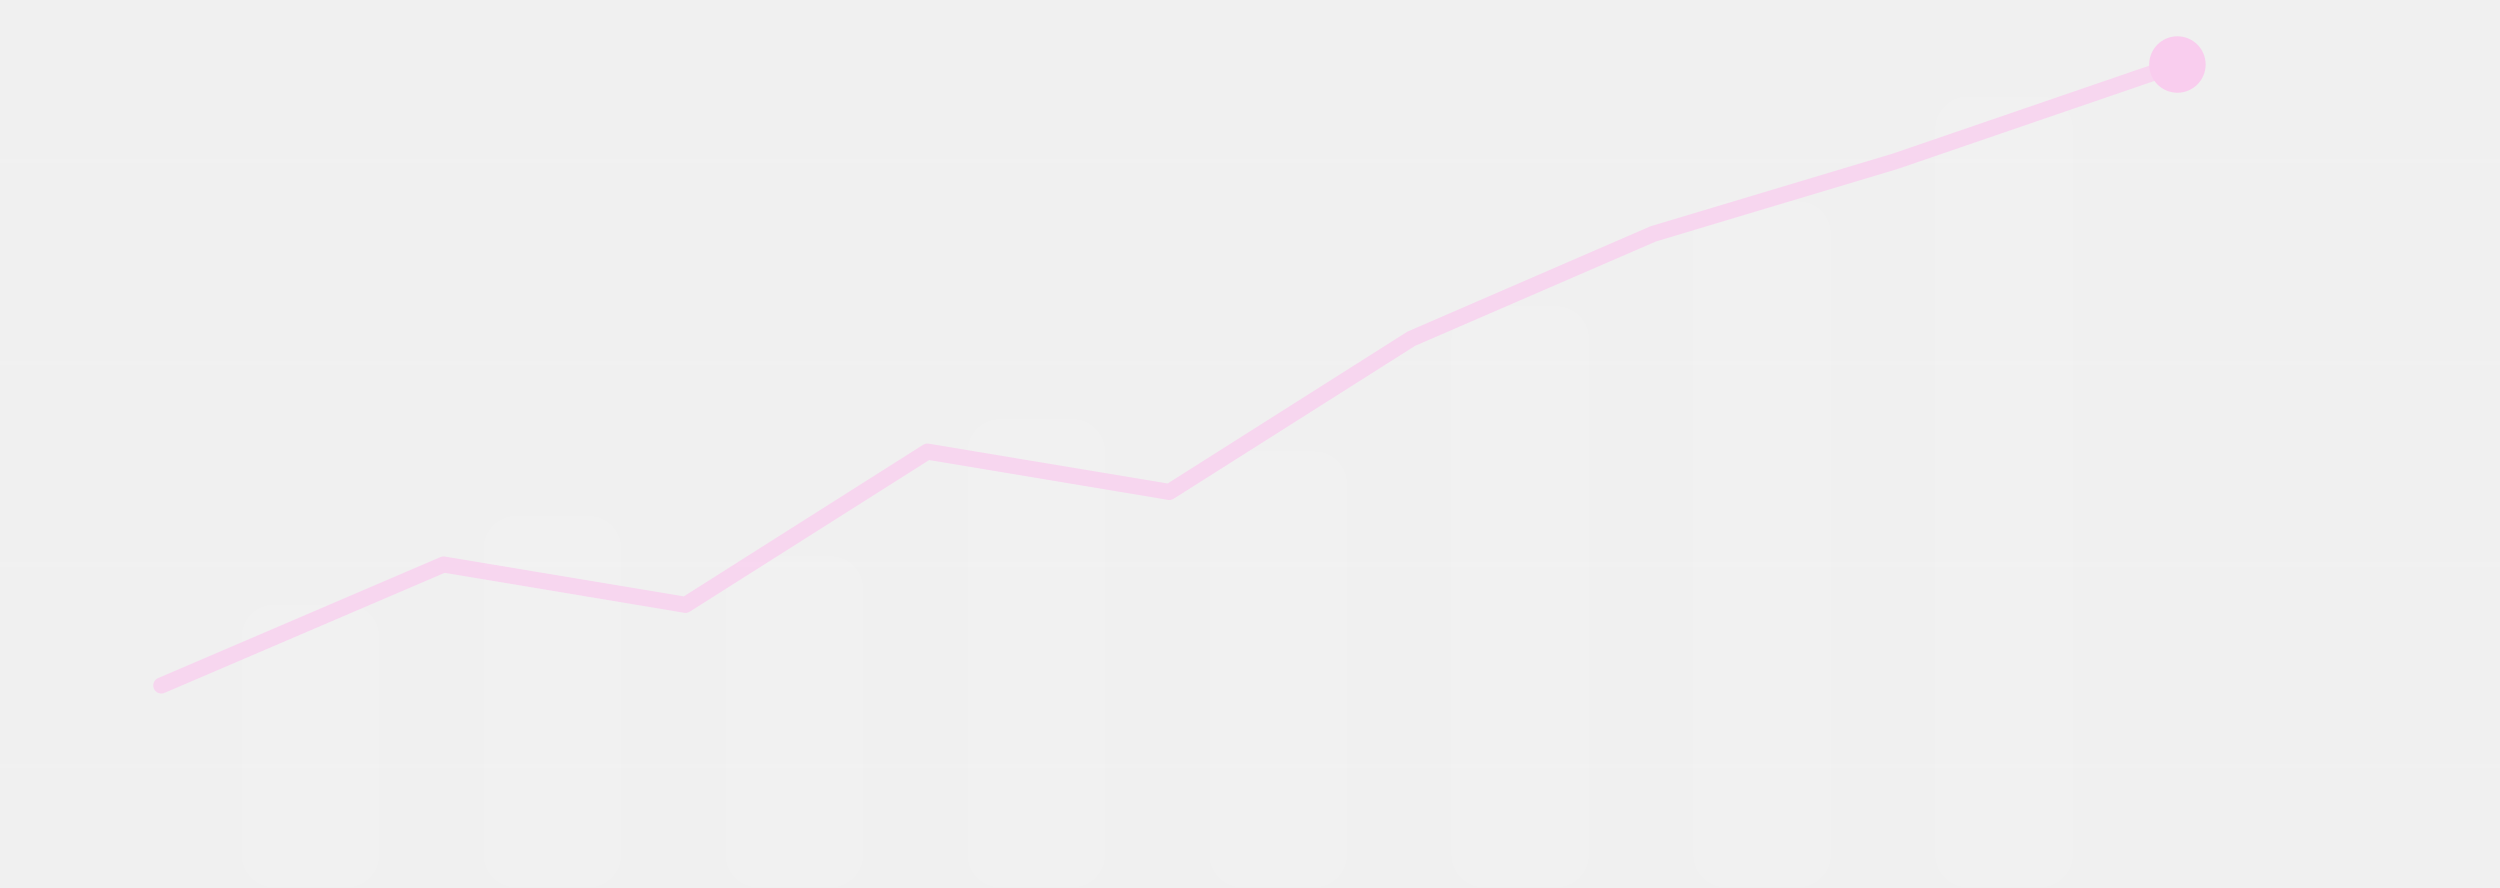
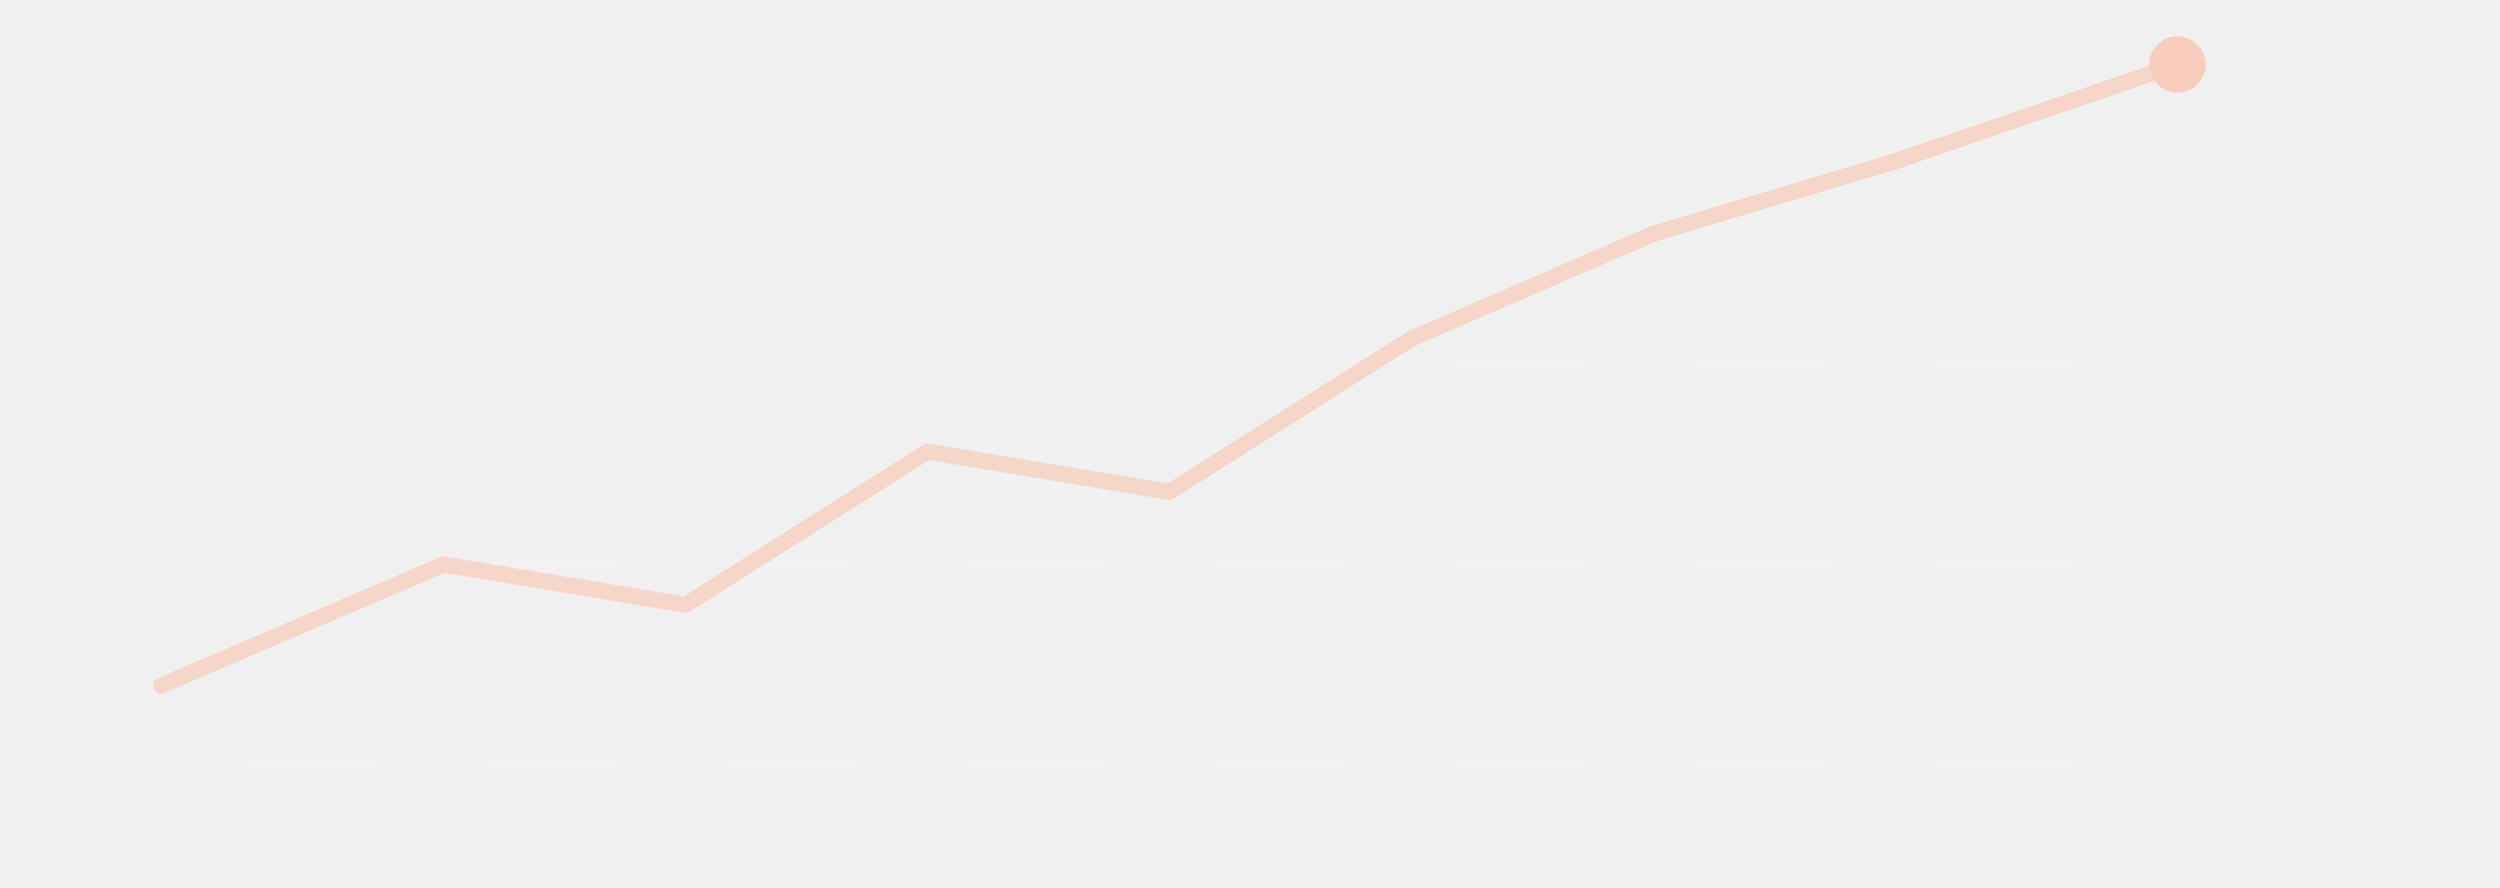
<svg xmlns="http://www.w3.org/2000/svg" viewBox="0 0 620 220" fill="none">
  <g stroke="#fff" stroke-opacity=".10">
    <path d="M0 40h620M0 90h620M0 140h620M0 190h620" />
  </g>
  <g fill="#fff" fill-opacity=".10">
    <rect x="60" y="150" width="34" height="70" rx="8" />
    <rect x="120" y="128" width="34" height="92" rx="8" />
    <rect x="180" y="138" width="34" height="82" rx="8" />
    <rect x="240" y="104" width="34" height="116" rx="8" />
    <rect x="300" y="112" width="34" height="108" rx="8" />
    <rect x="360" y="76" width="34" height="144" rx="8" />
    <rect x="420" y="50" width="34" height="170" rx="8" />
    <rect x="480" y="24" width="34" height="196" rx="8" />
  </g>
-   <path d="M40 170 110 140 170 150 230 112 290 122 350 84 410 58 470 40 540 16" stroke="#f9cdee" stroke-opacity=".75" stroke-width="4" stroke-linecap="round" stroke-linejoin="round" />
-   <circle cx="540" cy="16" r="7" fill="#f9cdee" />
+   <path d="M40 170 110 140 170 150 230 112 290 122 350 84 410 58 470 40 540 16" stroke="#f9cdbd" stroke-opacity=".75" stroke-width="4" stroke-linecap="round" stroke-linejoin="round" />
+   <circle cx="540" cy="16" r="7" fill="#f9cdbd" />
</svg>
